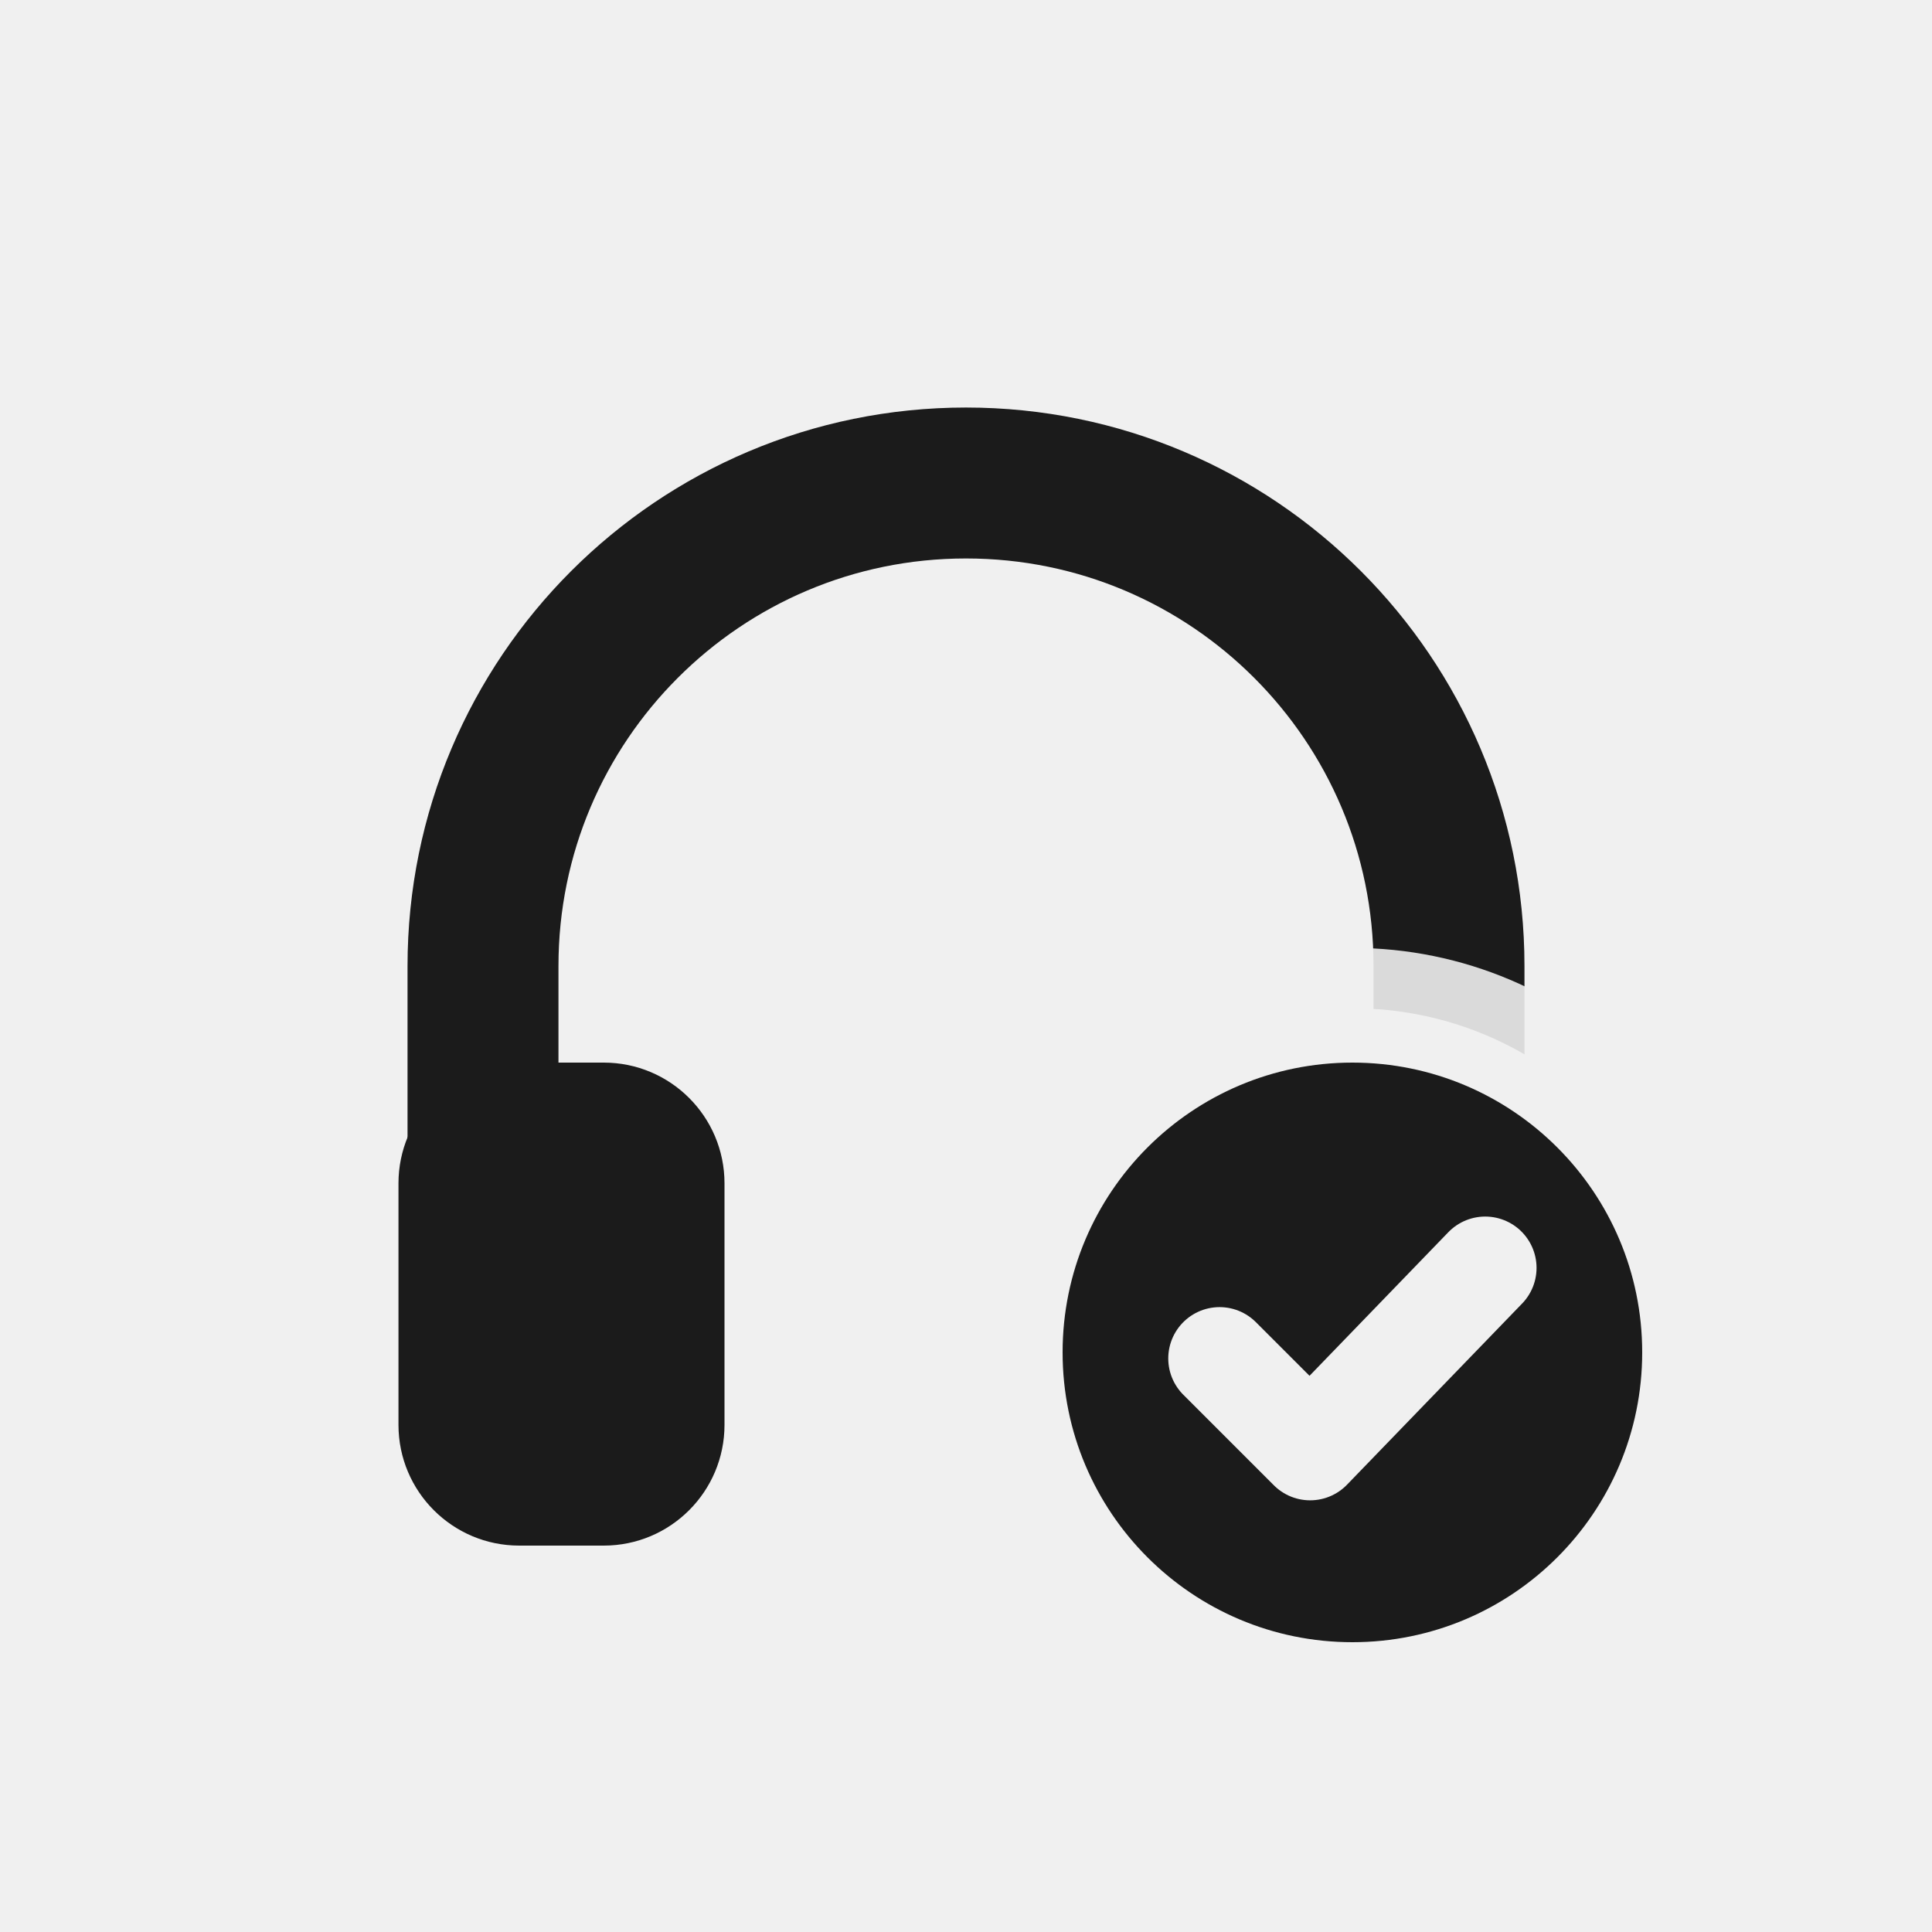
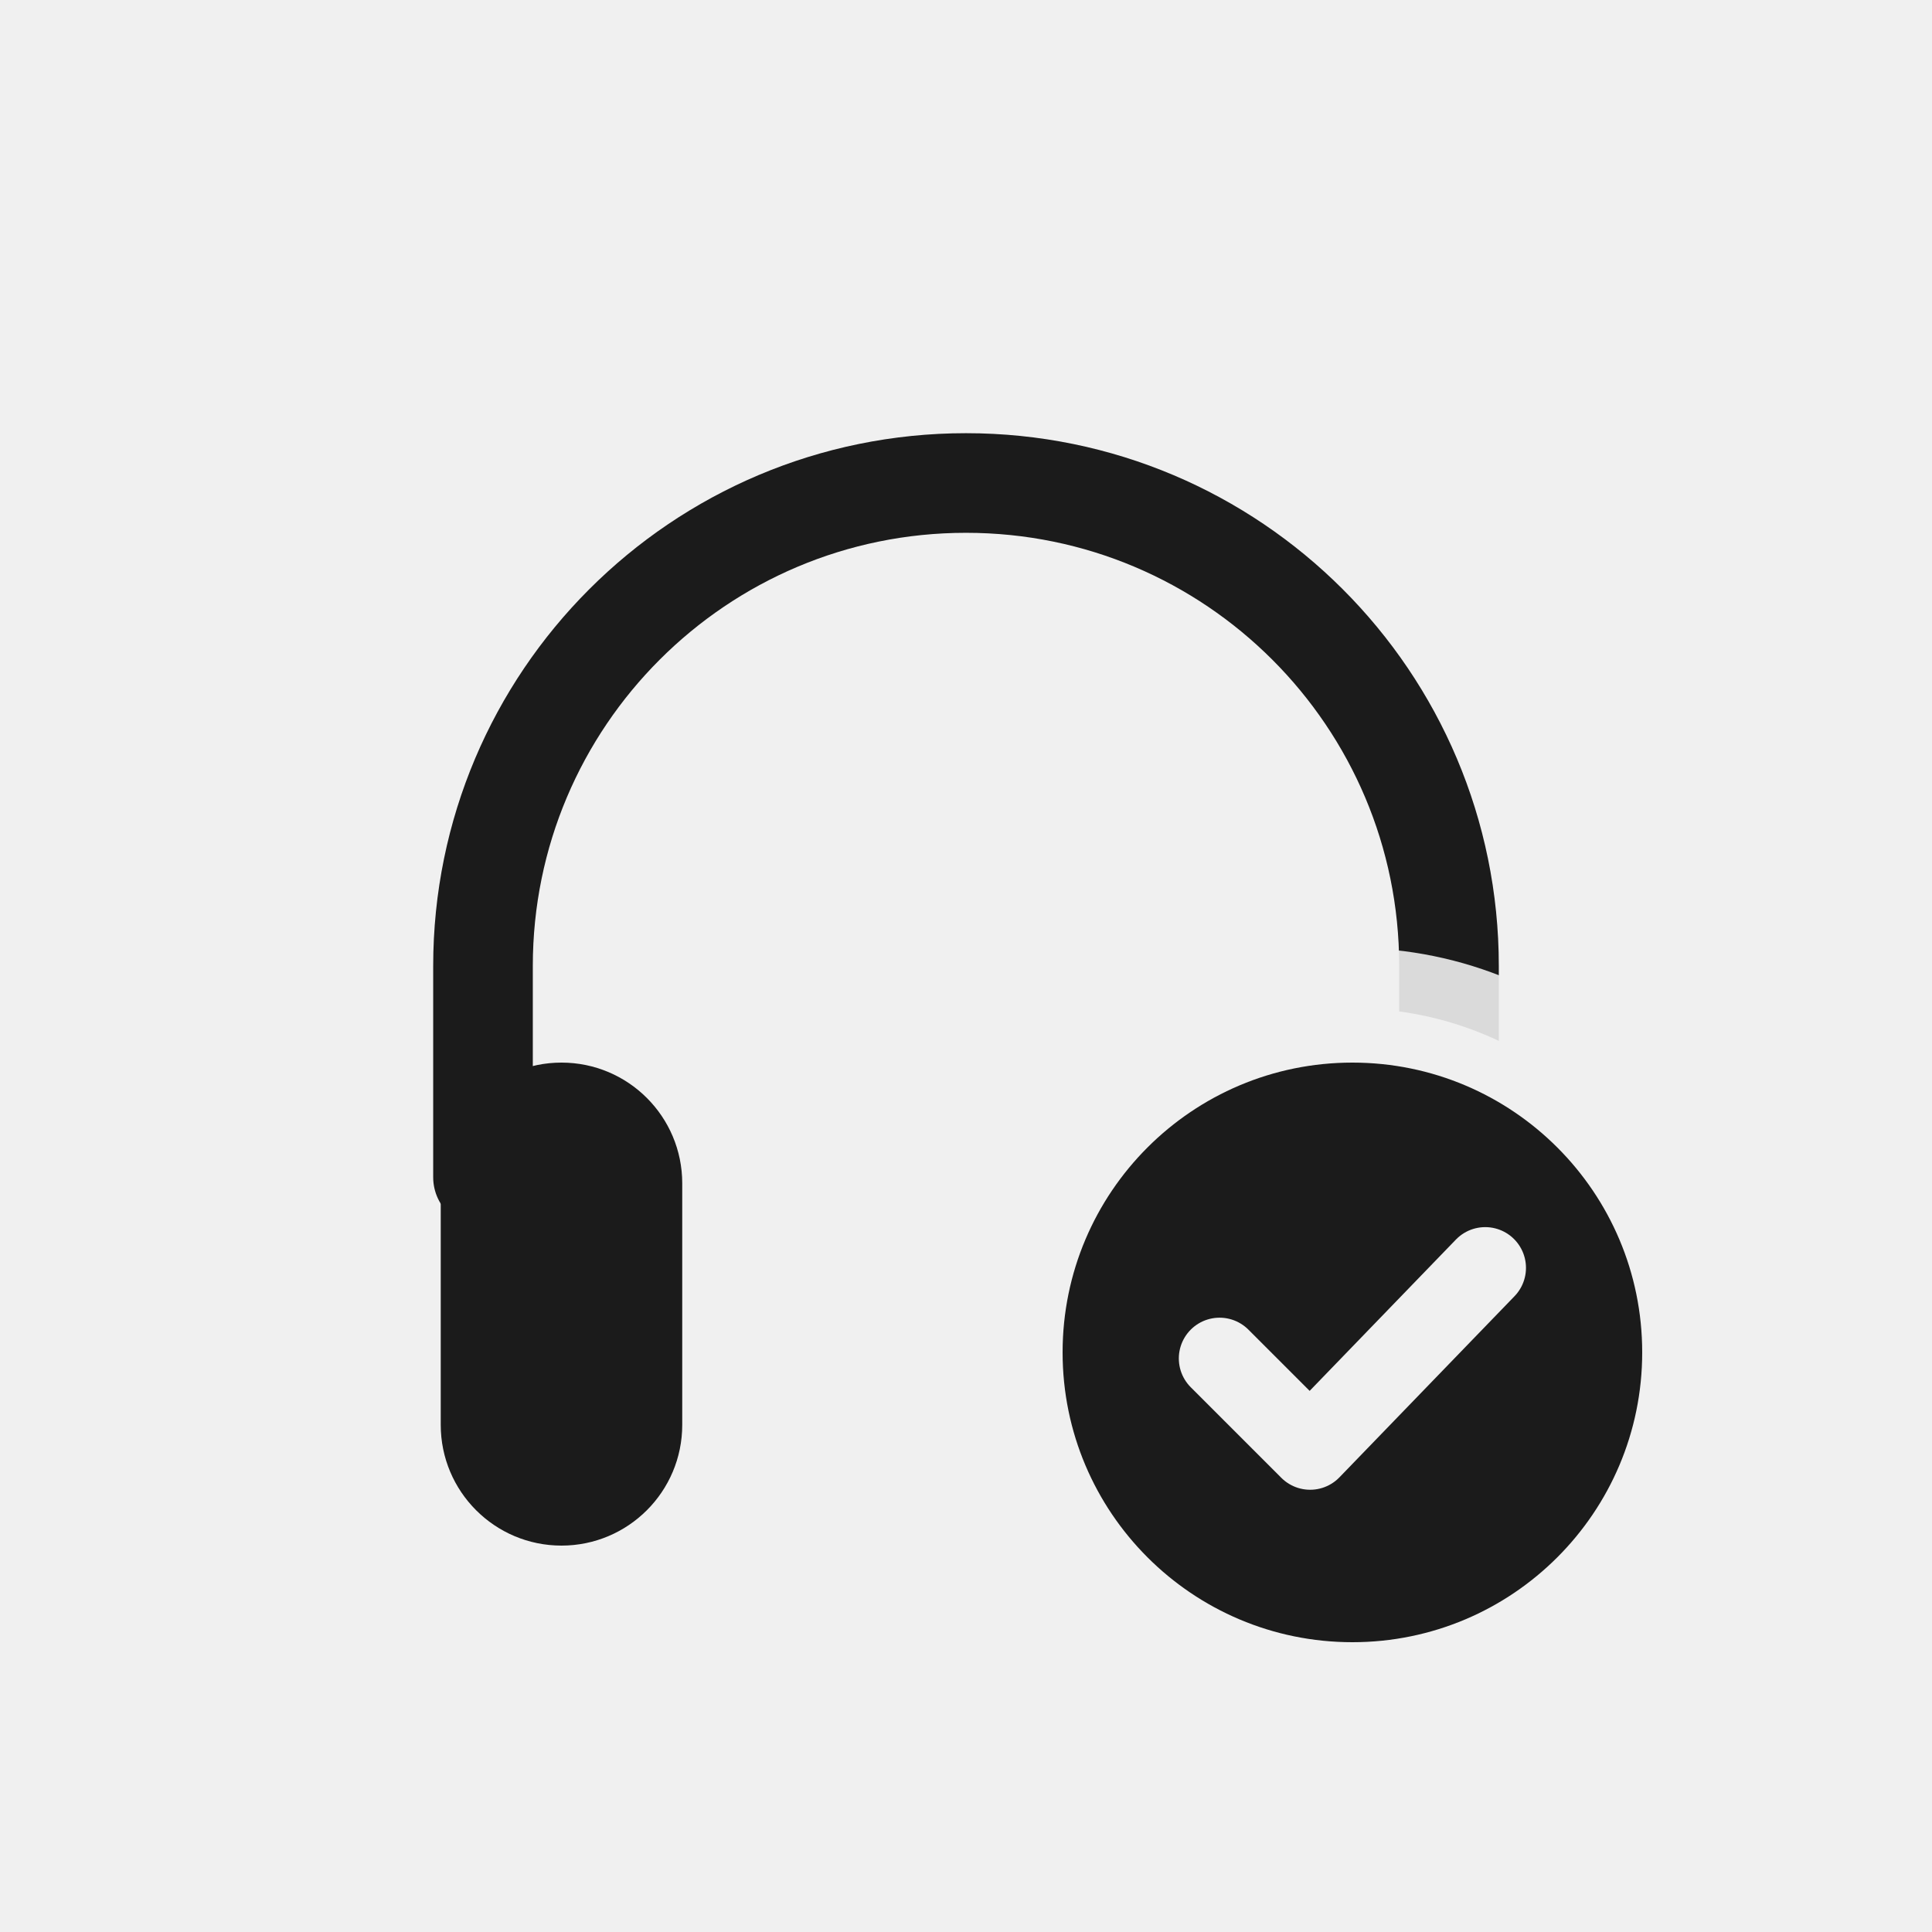
<svg xmlns="http://www.w3.org/2000/svg" width="48" height="48" viewBox="0 0 48 48" fill="#1b1b1b">
  <g transform="translate(6 6)">
    <g transform="scale(1.5)" fill="#1b1b1b" stroke="#1b1b1b" stroke-linecap="round" stroke-linejoin="round">
      <defs>
        <mask id="headphones">
          <rect width="24" height="24" fill="white" />
          <circle cx="18.4" cy="18.4" r="6.2" fill="black" />
        </mask>
      </defs>
      <g mask="url(#headphones)">
-         <path d="M4 15.5V12a8 8 0 0 1 16 0v3.5" fill="none" stroke-width="2.5" />
-         <rect x="2.6" y="13.6" width="5.4" height="8" rx="2" stroke="none" />
+         <path d="M4 15.5V12a8 8 0 0 1 16 0v3.5" fill="none" stroke-width="1.65" />
+         <rect x="3.3" y="13.6" width="4" height="8" rx="2" stroke="none" />
      </g>
      <defs>
        <mask id="symbol">
          <rect width="24" height="24" fill="white" />
-           <path d="M16.2 18.5l1.5 1.5 2.9-3" fill="none" stroke="black" stroke-width="1.7" stroke-linecap="round" stroke-linejoin="round" />
+           <path d="M16.2 18.5l1.5 1.5 2.9-3" fill="none" stroke="black" stroke-width="1.35" stroke-linecap="round" stroke-linejoin="round" />
        </mask>
      </defs>
      <circle cx="18.4" cy="18.4" r="4.8" stroke="none" mask="url(#symbol)" />
    </g>
  </g>
</svg>
